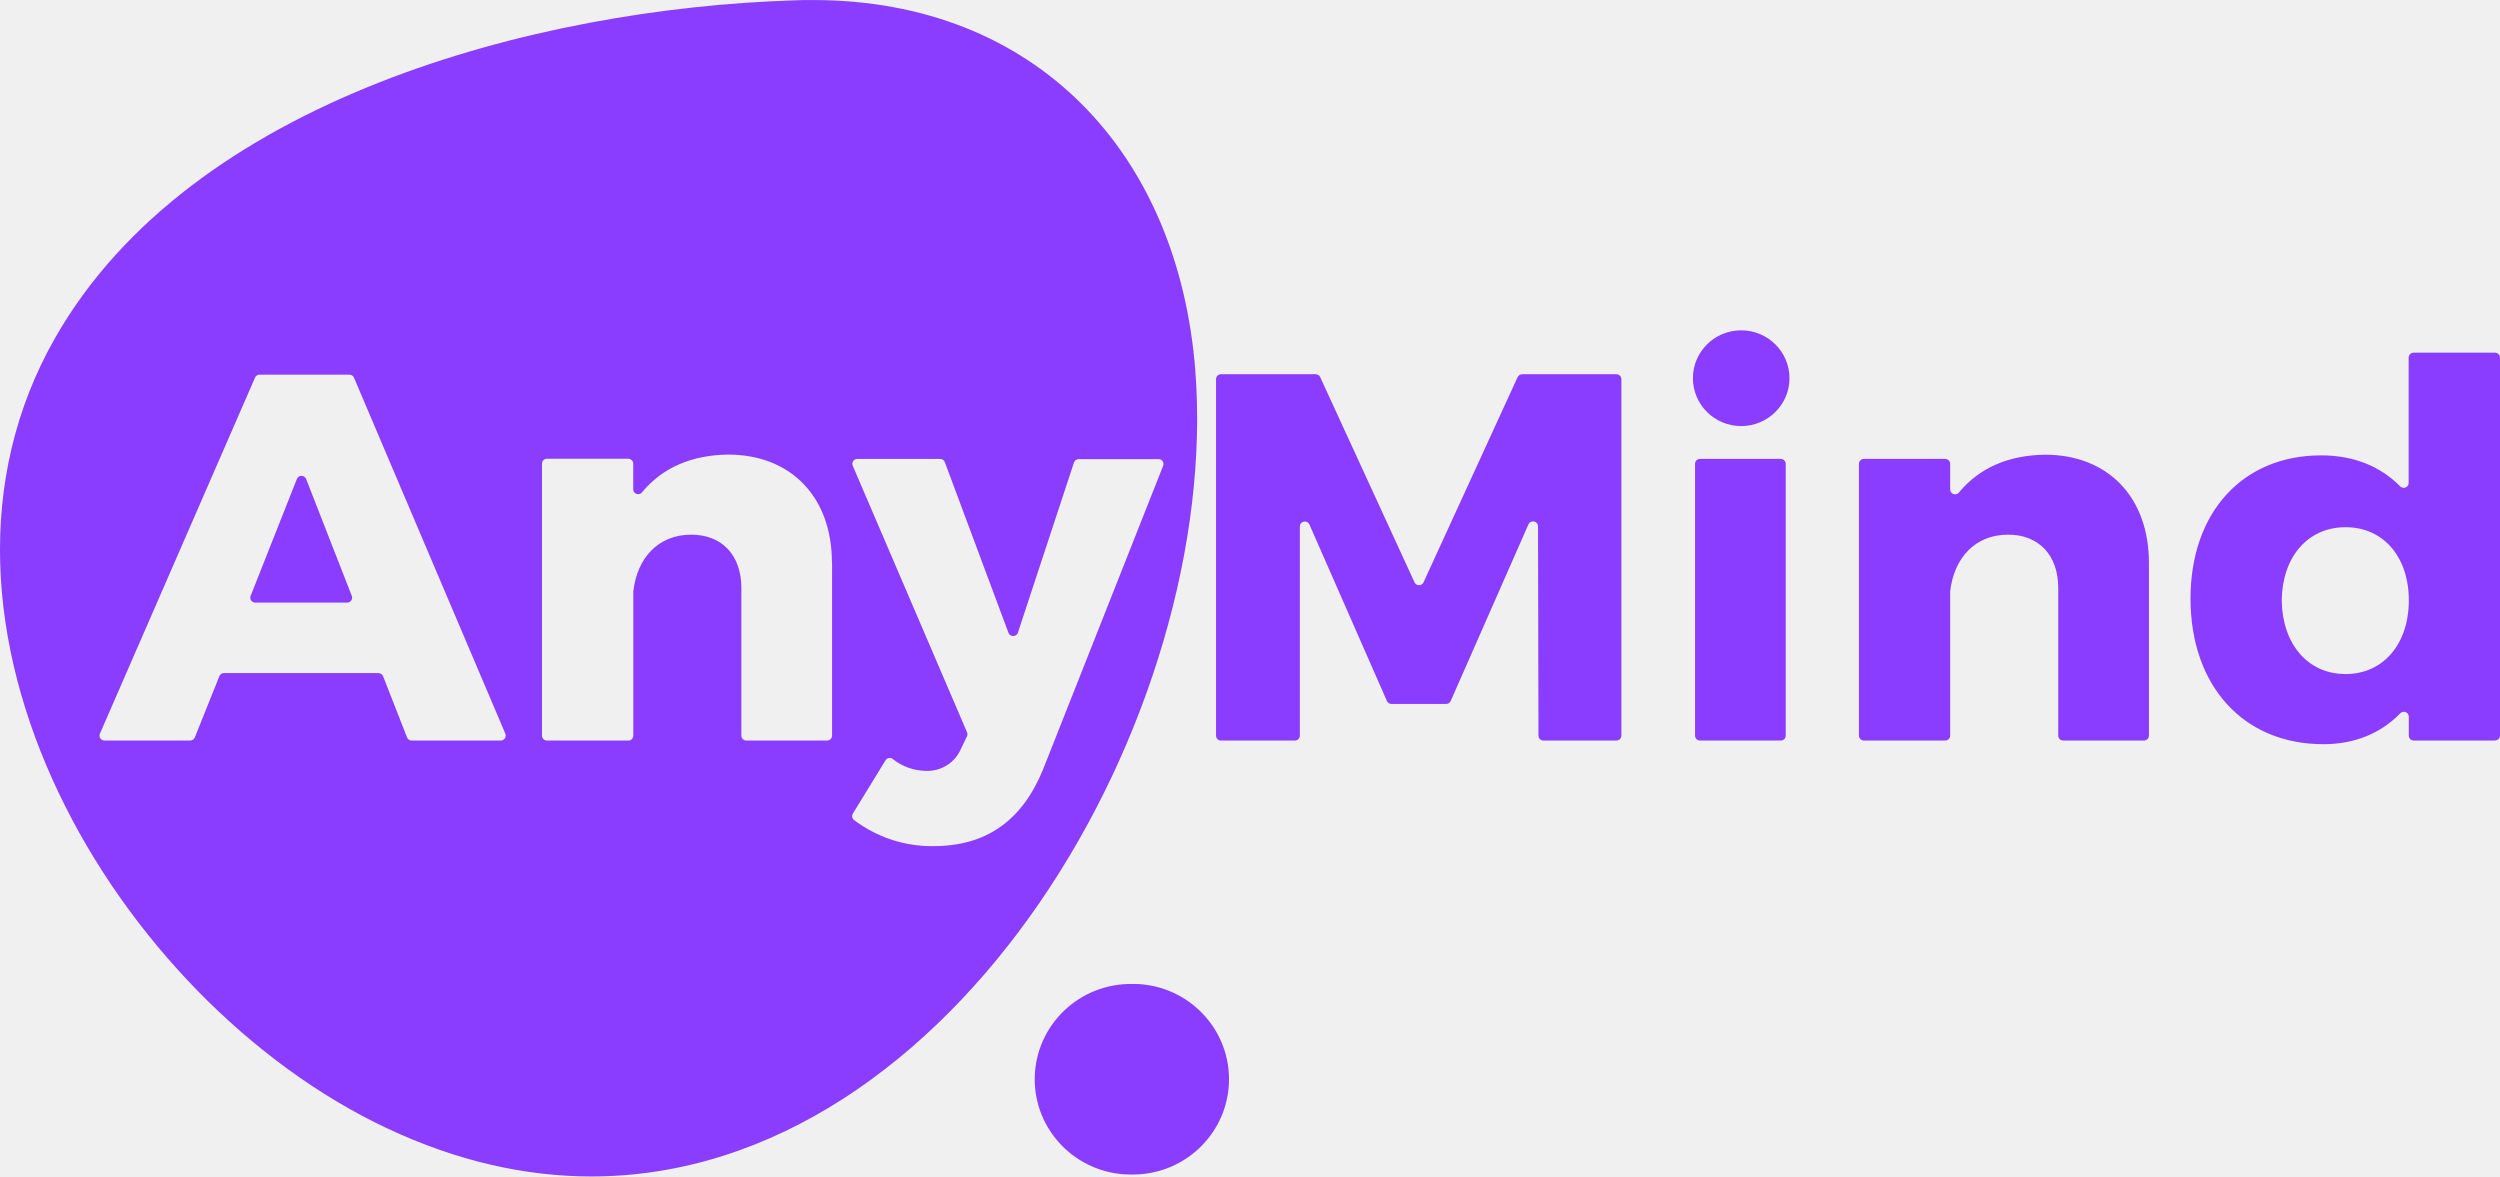
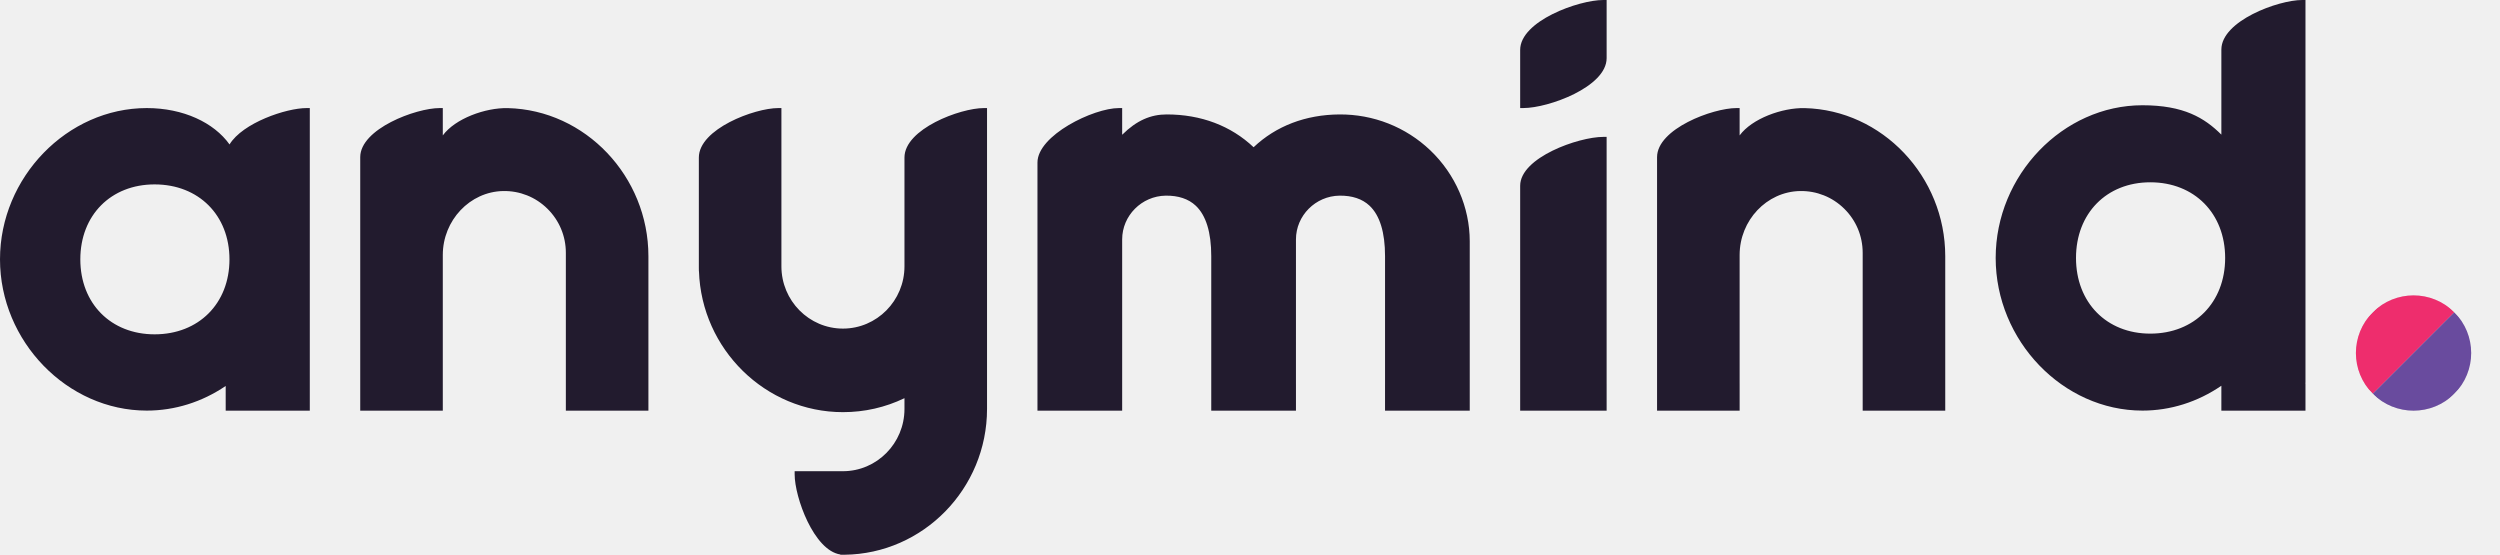
- <svg xmlns="http://www.w3.org/2000/svg" xmlns:xlink="http://www.w3.org/1999/xlink" width="68" height="32" viewBox="0 0 68 32">
+ <svg xmlns="http://www.w3.org/2000/svg" xmlns:xlink="http://www.w3.org/1999/xlink" width="347" height="77" viewBox="0 0 347 77">
  <defs>
-     <path id="logo_vertical_color-a" d="M910.921,222.764 C912.32,222.821 913.425,223.959 913.429,225.347 C913.433,226.779 912.266,227.943 910.821,227.947 L910.71,227.947 C909.266,227.92 908.118,226.737 908.145,225.306 C908.173,223.875 909.366,222.737 910.81,222.764 L910.921,222.764 Z M901.596,196.01 C901.761,196 901.929,196 902.131,196.001 C908.172,196.01 912.06,200.158 912.514,206.1 C913.226,215.415 906.001,227.993 896.086,228 C894.309,227.999 892.447,227.593 890.529,226.69 C883.157,223.225 877.071,212.953 881.5,205.189 C885.202,198.695 894.576,196.23 901.596,196.01 Z M888.075,209.028 L888.075,209.029 C888.089,208.994 888.116,208.967 888.151,208.953 C888.221,208.926 888.3,208.96 888.327,209.029 L889.569,212.209 C889.575,212.224 889.578,212.24 889.578,212.255 C889.579,212.329 889.519,212.39 889.444,212.391 L886.943,212.391 C886.926,212.391 886.91,212.388 886.895,212.382 C886.825,212.355 886.79,212.277 886.817,212.208 L888.075,209.028 Z M885.966,214.394 L885.966,214.393 C885.986,214.341 886.036,214.308 886.091,214.308 L890.294,214.308 C890.35,214.308 890.4,214.342 890.42,214.394 L891.071,216.056 C891.091,216.108 891.14,216.142 891.196,216.142 L893.621,216.142 C893.638,216.142 893.656,216.139 893.672,216.132 C893.741,216.103 893.774,216.025 893.745,215.956 L889.628,206.272 C889.607,206.222 889.558,206.19 889.504,206.191 L887.061,206.191 C887.007,206.19 886.958,206.222 886.937,206.271 L882.718,215.955 C882.711,215.972 882.707,215.99 882.707,216.008 C882.707,216.082 882.768,216.142 882.842,216.142 L885.174,216.142 C885.229,216.142 885.279,216.108 885.299,216.058 L885.966,214.394 Z M902.632,211.311 L902.629,211.307 C902.629,209.516 901.511,208.365 899.805,208.365 C898.813,208.377 898.02,208.718 897.464,209.39 C897.439,209.423 897.399,209.442 897.356,209.442 C897.282,209.441 897.223,209.381 897.224,209.307 L897.224,208.613 C897.224,208.539 897.163,208.478 897.088,208.478 L894.878,208.478 C894.876,208.478 894.875,208.478 894.874,208.478 C894.799,208.48 894.74,208.542 894.742,208.616 L894.742,216.009 C894.742,216.083 894.803,216.143 894.878,216.143 L897.09,216.143 C897.165,216.143 897.226,216.083 897.226,216.009 L897.226,212.101 C897.225,212.095 897.225,212.09 897.226,212.084 C897.329,211.179 897.902,210.543 898.802,210.543 C899.634,210.543 900.165,211.097 900.165,211.992 L900.165,216.009 C900.165,216.083 900.225,216.143 900.3,216.143 L902.496,216.143 C902.571,216.143 902.632,216.083 902.632,216.009 L902.632,211.311 Z M908.367,216.939 L911.637,208.671 C911.643,208.655 911.647,208.638 911.647,208.621 C911.646,208.547 911.586,208.488 911.511,208.488 L909.341,208.488 C909.282,208.488 909.23,208.526 909.212,208.581 L907.686,213.211 C907.672,213.249 907.642,213.279 907.603,213.292 C907.533,213.317 907.455,213.28 907.43,213.211 L905.699,208.57 C905.679,208.518 905.629,208.483 905.573,208.483 L903.319,208.483 C903.301,208.483 903.284,208.486 903.267,208.493 C903.198,208.522 903.166,208.6 903.195,208.669 L906.303,215.917 C906.319,215.952 906.319,215.992 906.303,216.027 L906.143,216.357 C905.985,216.741 905.601,216.985 905.183,216.968 C904.854,216.963 904.537,216.849 904.281,216.644 C904.277,216.641 904.273,216.638 904.269,216.635 C904.205,216.598 904.124,216.619 904.086,216.681 L903.198,218.129 C903.161,218.188 903.176,218.265 903.232,218.306 C903.85,218.774 904.608,219.024 905.385,219.015 C906.818,219.015 907.793,218.332 908.367,216.939 Z M921.846,216.009 L921.834,210.313 C921.832,210.239 921.77,210.18 921.695,210.182 C921.643,210.183 921.596,210.213 921.575,210.26 L919.459,215.067 C919.437,215.116 919.389,215.147 919.335,215.147 L917.848,215.147 C917.794,215.147 917.746,215.116 917.724,215.067 L915.615,210.264 C915.584,210.196 915.504,210.166 915.436,210.197 C915.388,210.219 915.357,210.265 915.356,210.317 L915.356,216.009 C915.356,216.083 915.296,216.143 915.221,216.143 L913.211,216.143 C913.136,216.143 913.076,216.083 913.076,216.009 L913.076,206.314 C913.076,206.24 913.136,206.179 913.211,206.179 L915.786,206.179 C915.839,206.179 915.887,206.21 915.909,206.258 L918.475,211.839 C918.507,211.907 918.587,211.935 918.655,211.904 C918.684,211.891 918.707,211.868 918.72,211.839 L921.279,206.258 C921.302,206.21 921.35,206.179 921.403,206.179 L923.966,206.179 C924.041,206.179 924.102,206.24 924.102,206.314 L924.102,216.009 C924.102,216.083 924.041,216.143 923.966,216.143 L921.981,216.143 C921.907,216.143 921.846,216.084 921.846,216.01 L921.846,216.009 Z M926.105,216.009 L926.105,208.616 C926.105,208.542 926.165,208.482 926.24,208.482 L928.436,208.482 C928.511,208.482 928.572,208.542 928.572,208.616 L928.572,216.009 C928.572,216.083 928.511,216.143 928.436,216.143 L926.24,216.143 C926.165,216.143 926.105,216.083 926.105,216.009 Z M938.451,211.311 L938.451,216.009 C938.451,216.083 938.39,216.143 938.315,216.143 L936.119,216.143 C936.044,216.143 935.984,216.083 935.984,216.009 L935.984,211.992 C935.984,211.097 935.453,210.543 934.621,210.543 C933.721,210.543 933.148,211.179 933.045,212.084 L933.045,212.101 L933.045,216.009 C933.045,216.083 932.984,216.143 932.909,216.143 L930.699,216.143 C930.624,216.143 930.563,216.083 930.563,216.009 L930.563,208.616 C930.563,208.542 930.624,208.482 930.699,208.482 L932.909,208.482 C932.984,208.482 933.045,208.542 933.045,208.616 L933.045,209.31 C933.044,209.384 933.103,209.444 933.178,209.445 C933.22,209.445 933.26,209.426 933.286,209.393 C933.841,208.722 934.635,208.381 935.626,208.368 C937.333,208.368 938.451,209.52 938.451,211.31 L938.451,211.311 Z M947.866,216.143 L945.654,216.143 C945.579,216.143 945.519,216.083 945.519,216.009 L945.519,215.495 C945.519,215.422 945.46,215.362 945.385,215.361 C945.348,215.361 945.313,215.375 945.288,215.402 C944.759,215.944 944.053,216.242 943.196,216.242 C941.016,216.242 939.582,214.651 939.582,212.281 C939.582,209.935 941.001,208.386 943.135,208.386 C944.023,208.386 944.75,208.685 945.285,209.229 C945.338,209.281 945.423,209.282 945.476,209.23 C945.501,209.205 945.516,209.17 945.515,209.134 L945.515,205.727 C945.515,205.653 945.576,205.593 945.651,205.593 L947.861,205.593 C947.936,205.591 947.998,205.65 948,205.724 L948,205.727 L948,216.006 C948,216.08 947.94,216.139 947.866,216.14 L947.866,216.143 Z M945.52,212.33 C945.52,211.15 944.831,210.34 943.799,210.34 C942.766,210.34 942.078,211.154 942.063,212.33 C942.078,213.51 942.766,214.334 943.799,214.334 C944.831,214.334 945.52,213.51 945.52,212.33 Z M928.674,206.287 C928.674,207.006 928.086,207.589 927.36,207.589 C926.635,207.589 926.047,207.006 926.047,206.287 C926.047,205.568 926.635,204.985 927.36,204.985 C928.086,204.985 928.674,205.568 928.674,206.287 Z" />
+     <circle id="logo_full-a" cx="8" cy="8" r="8" />
  </defs>
-   <g fill="none" fill-rule="evenodd" transform="translate(-880 -196)">
-     <use fill="#8A3DFF" xlink:href="#logo_vertical_color-a" />
+   <g fill="none" fill-rule="evenodd">
+     <path fill="#221B2E" d="M222.999 19L222.539 19C219.097 19 211 21.863 211 25.78L211 53.314 211 57 223 57 223 53.314 222.999 53.314 222.999 19zM70.487 15.006C67.371 14.934 63.179 16.457 61.46 18.795L61.46 15 61.02 15C57.733 15 50 17.879 50 21.817L50 53.293 50 53.466 50 57 61.461 57 61.461 53.293 61.46 53.293 61.46 35.393C61.46 30.583 65.219 26.601 69.84 26.516 72.144 26.473 74.334 27.345 75.982 28.971 77.631 30.597 78.54 32.772 78.54 35.093L78.54 53.293 78.54 53.466 78.54 57 90 57 90 35.565C90 24.488 81.247 15.264 70.487 15.006M250.487 15.006C247.371 14.934 243.179 16.457 241.46 18.795L241.46 15 241.021 15C237.733 15 230 17.879 230 21.817L230 53.293 230 53.466 230 57 241.461 57 241.461 53.293 241.46 53.293 241.46 35.393C241.46 30.583 245.219 26.601 249.84 26.516 252.144 26.473 254.334 27.345 255.982 28.971 257.631 30.597 258.54 32.772 258.54 35.093L258.54 53.293 258.54 53.466 258.54 57 270 57 270 35.565C270 24.488 261.247 15.264 250.487 15.006M185.906 15.884C181.216 15.917 177.111 17.49 174 20.436 170.854 17.456 166.694 15.883 161.939 15.883 159.744 15.883 157.772 16.7 155.757 18.706L155.757 15 155.306 15C151.752 15 144 18.793 144 22.557L144 53.371 144 53.54 144 57 155.757 57 155.757 33.227C155.757 29.928 158.468 27.204 161.8 27.156 163.547 27.136 164.964 27.601 165.973 28.554 167.399 29.9 168.122 32.256 168.122 35.554L168.122 53.371 168.122 57 179.879 57 179.879 53.371 179.878 53.371 179.879 33.227C179.879 29.928 182.59 27.204 185.922 27.156 187.669 27.136 189.085 27.601 190.095 28.554 191.521 29.9 192.244 32.256 192.244 35.554L192.244 53.371 192.243 53.371 192.243 57 204 57 204 33.492C204 28.779 202.001 24.175 198.518 20.859 195.111 17.617 190.622 15.854 185.906 15.884M125.54 21.867L125.54 36.968C125.54 41.733 121.708 45.609 117 45.609 112.291 45.609 108.46 41.733 108.46 36.968L108.46 15 108.021 15C104.733 15 97 17.9 97 21.867L97 37.204 97.006 37.648 97.016 37.648C97.372 48.474 106.248 57.206 117 57.206 119.99 57.206 122.859 56.555 125.54 55.268L125.54 56.762C125.54 61.526 121.708 65.403 117 65.403L110.298 65.403 110.298 65.848C110.298 69.006 112.953 76.397 116.637 76.962L116.644 77 117.083 77 117.225 76.998 117.227 76.997C128.142 76.873 137 67.825 137 56.762L137 15 136.56 15C133.273 15 125.54 17.9 125.54 21.867M223 8.072L223 0 222.54 0C219.098 0 211 2.925 211 6.926L211 7.499 211 14.997 211.46 14.997C214.902 14.997 223 12.072 223 8.072M298.46 46.307C292.39 46.307 288.149 41.988 288.149 35.805 288.149 29.621 292.39 25.303 298.46 25.303 304.578 25.303 308.851 29.621 308.851 35.805 308.851 41.988 304.578 46.307 298.46 46.307L298.46 46.307zM319.989 53.259C319.993 53.189 320 53.121 320 53.05L320 0 319.552 0C316.204 0 308.326 2.906 308.326 6.88L308.326 18.688C305.978 16.351 303.09 14.609 297.373 14.609 286.33 14.609 277 24.313 277 35.8 277 47.287 286.33 56.991 297.373 56.991 301.255 56.991 305.023 55.8 308.326 53.541L308.326 57 320 57 320 53.259 319.989 53.259zM43 53.293L43 57 31.326 57 31.325 53.572C28.023 55.811 24.255 56.991 20.373 56.991 9.33 56.991-2.13162821e-14 47.376-2.13162821e-14 35.995-2.13162821e-14 24.614 9.33 15 20.373 15 25.431 15 29.687 17.007 31.86 20.048 33.688 17.046 39.73 15 42.552 15L43 15 43 53.293zM21.46 46.405C27.578 46.405 31.85 42.126 31.85 36 31.85 29.874 27.578 25.595 21.46 25.595 15.39 25.595 11.149 29.874 11.149 36 11.149 42.126 15.39 46.405 21.46 46.405z" />
+     <g transform="rotate(-45 220.991 -366.224)">
+       <mask id="logo_full-b" fill="#fff">
+         <use xlink:href="#logo_full-a" />
+       </mask>
+       <use fill="#D8D8D8" xlink:href="#logo_full-a" />
+       <rect width="16" height="8" fill="#EE2D6D" mask="url(#logo_full-b)" />
+       <rect width="16" height="8" y="8" fill="#694B9E" mask="url(#logo_full-b)" />
+     </g>
  </g>
</svg>
